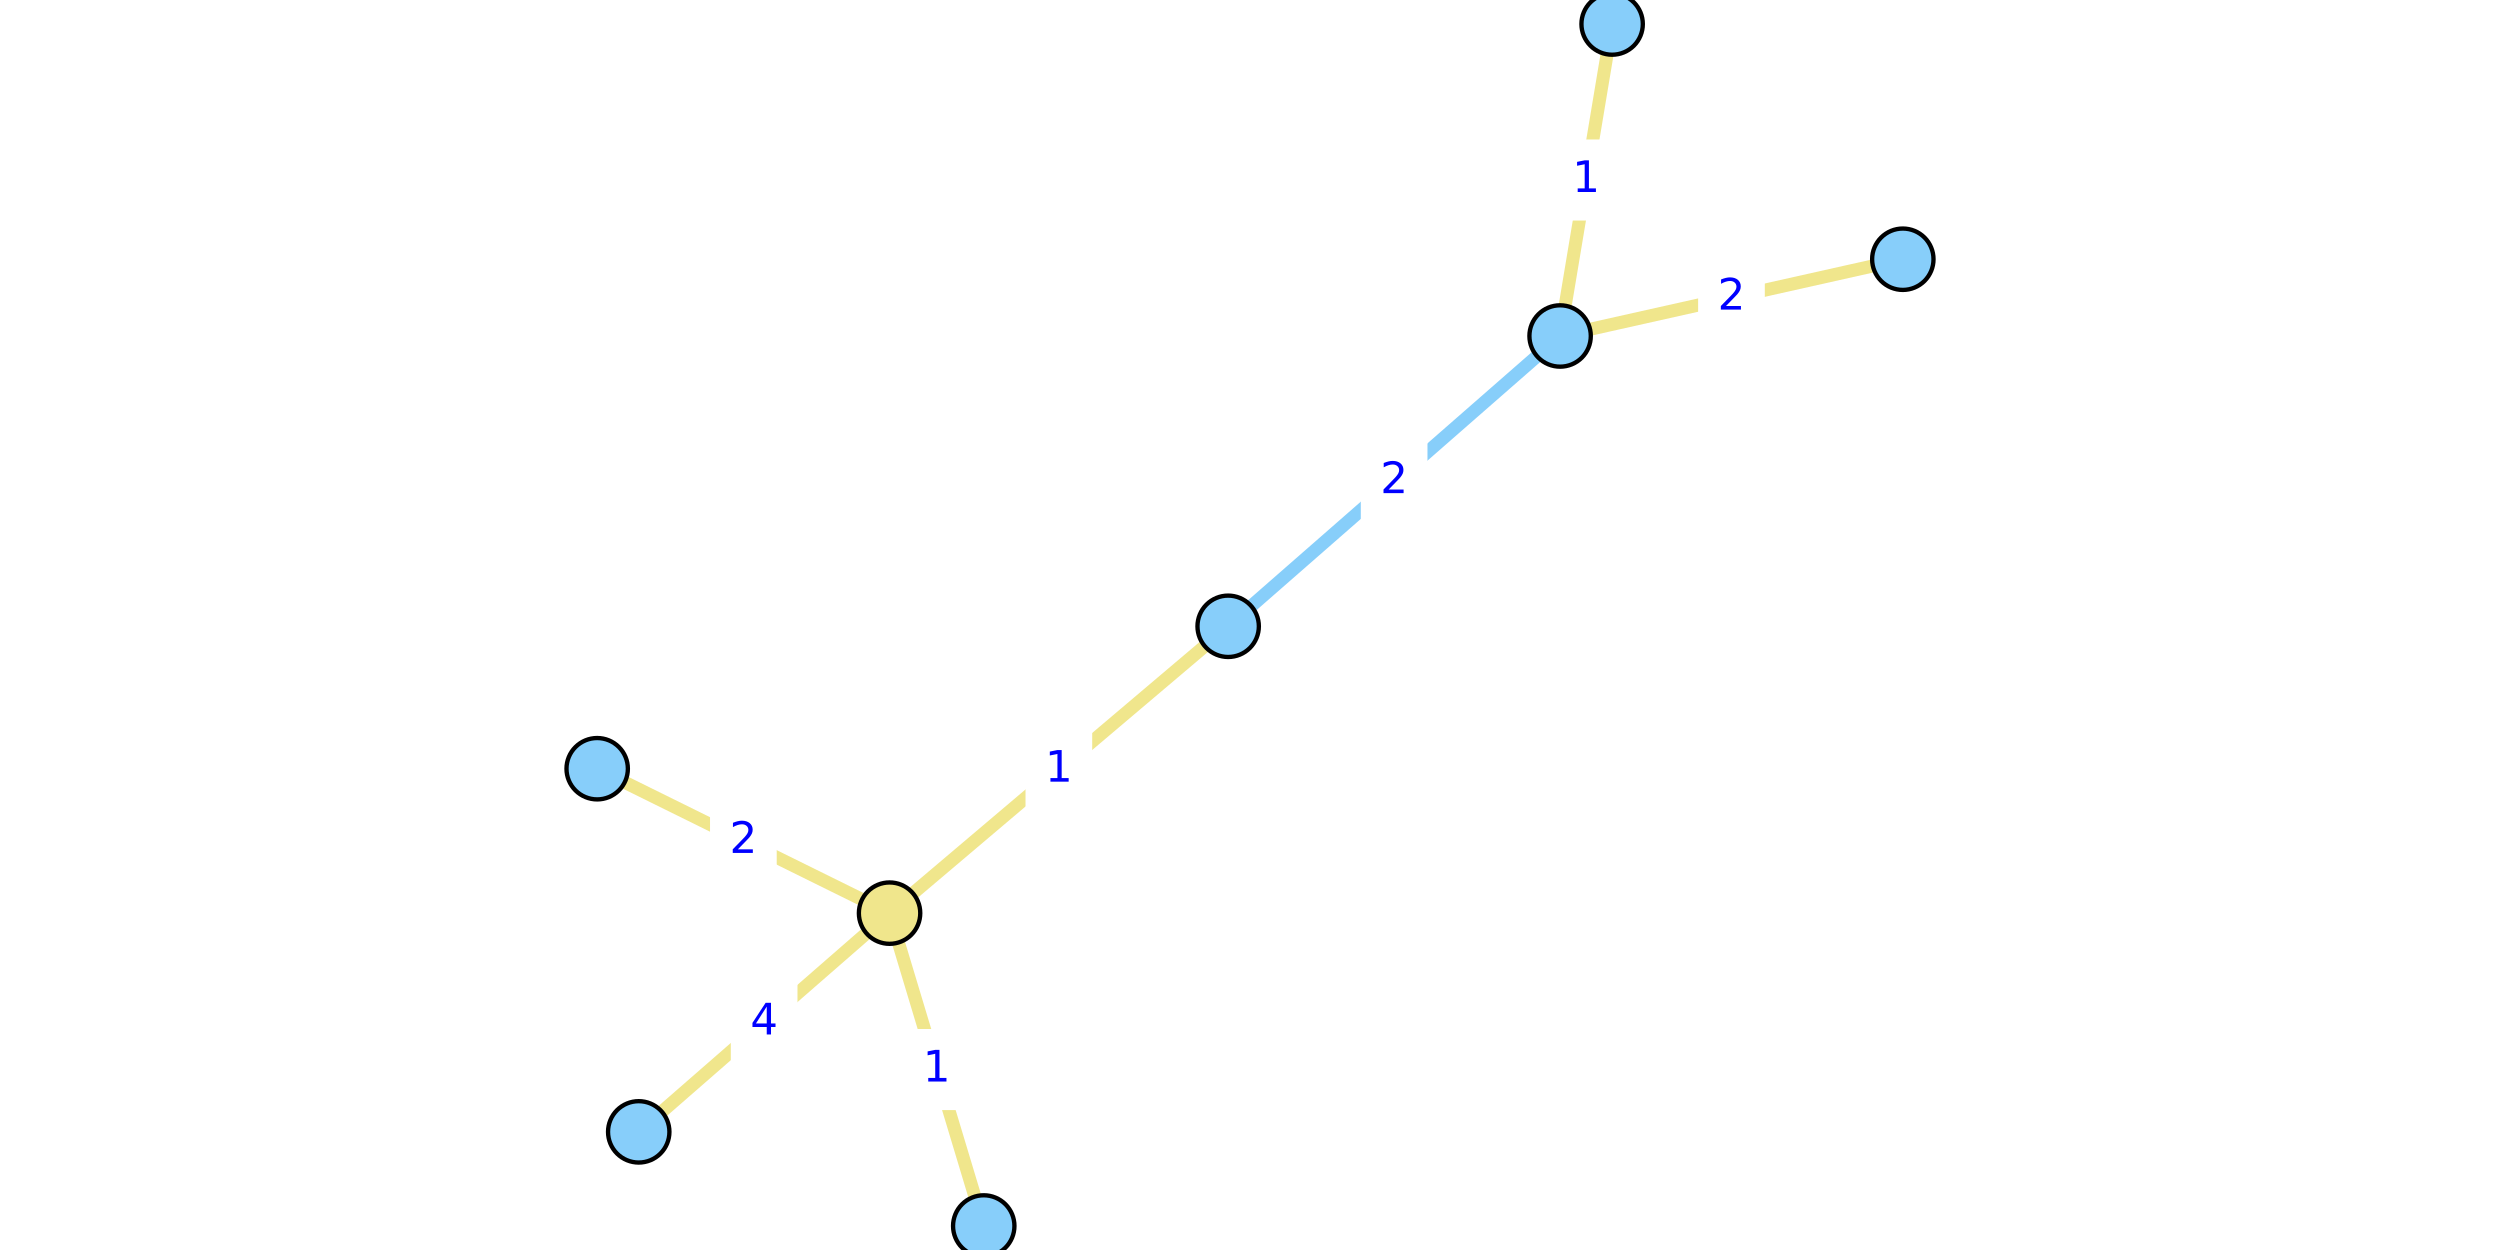
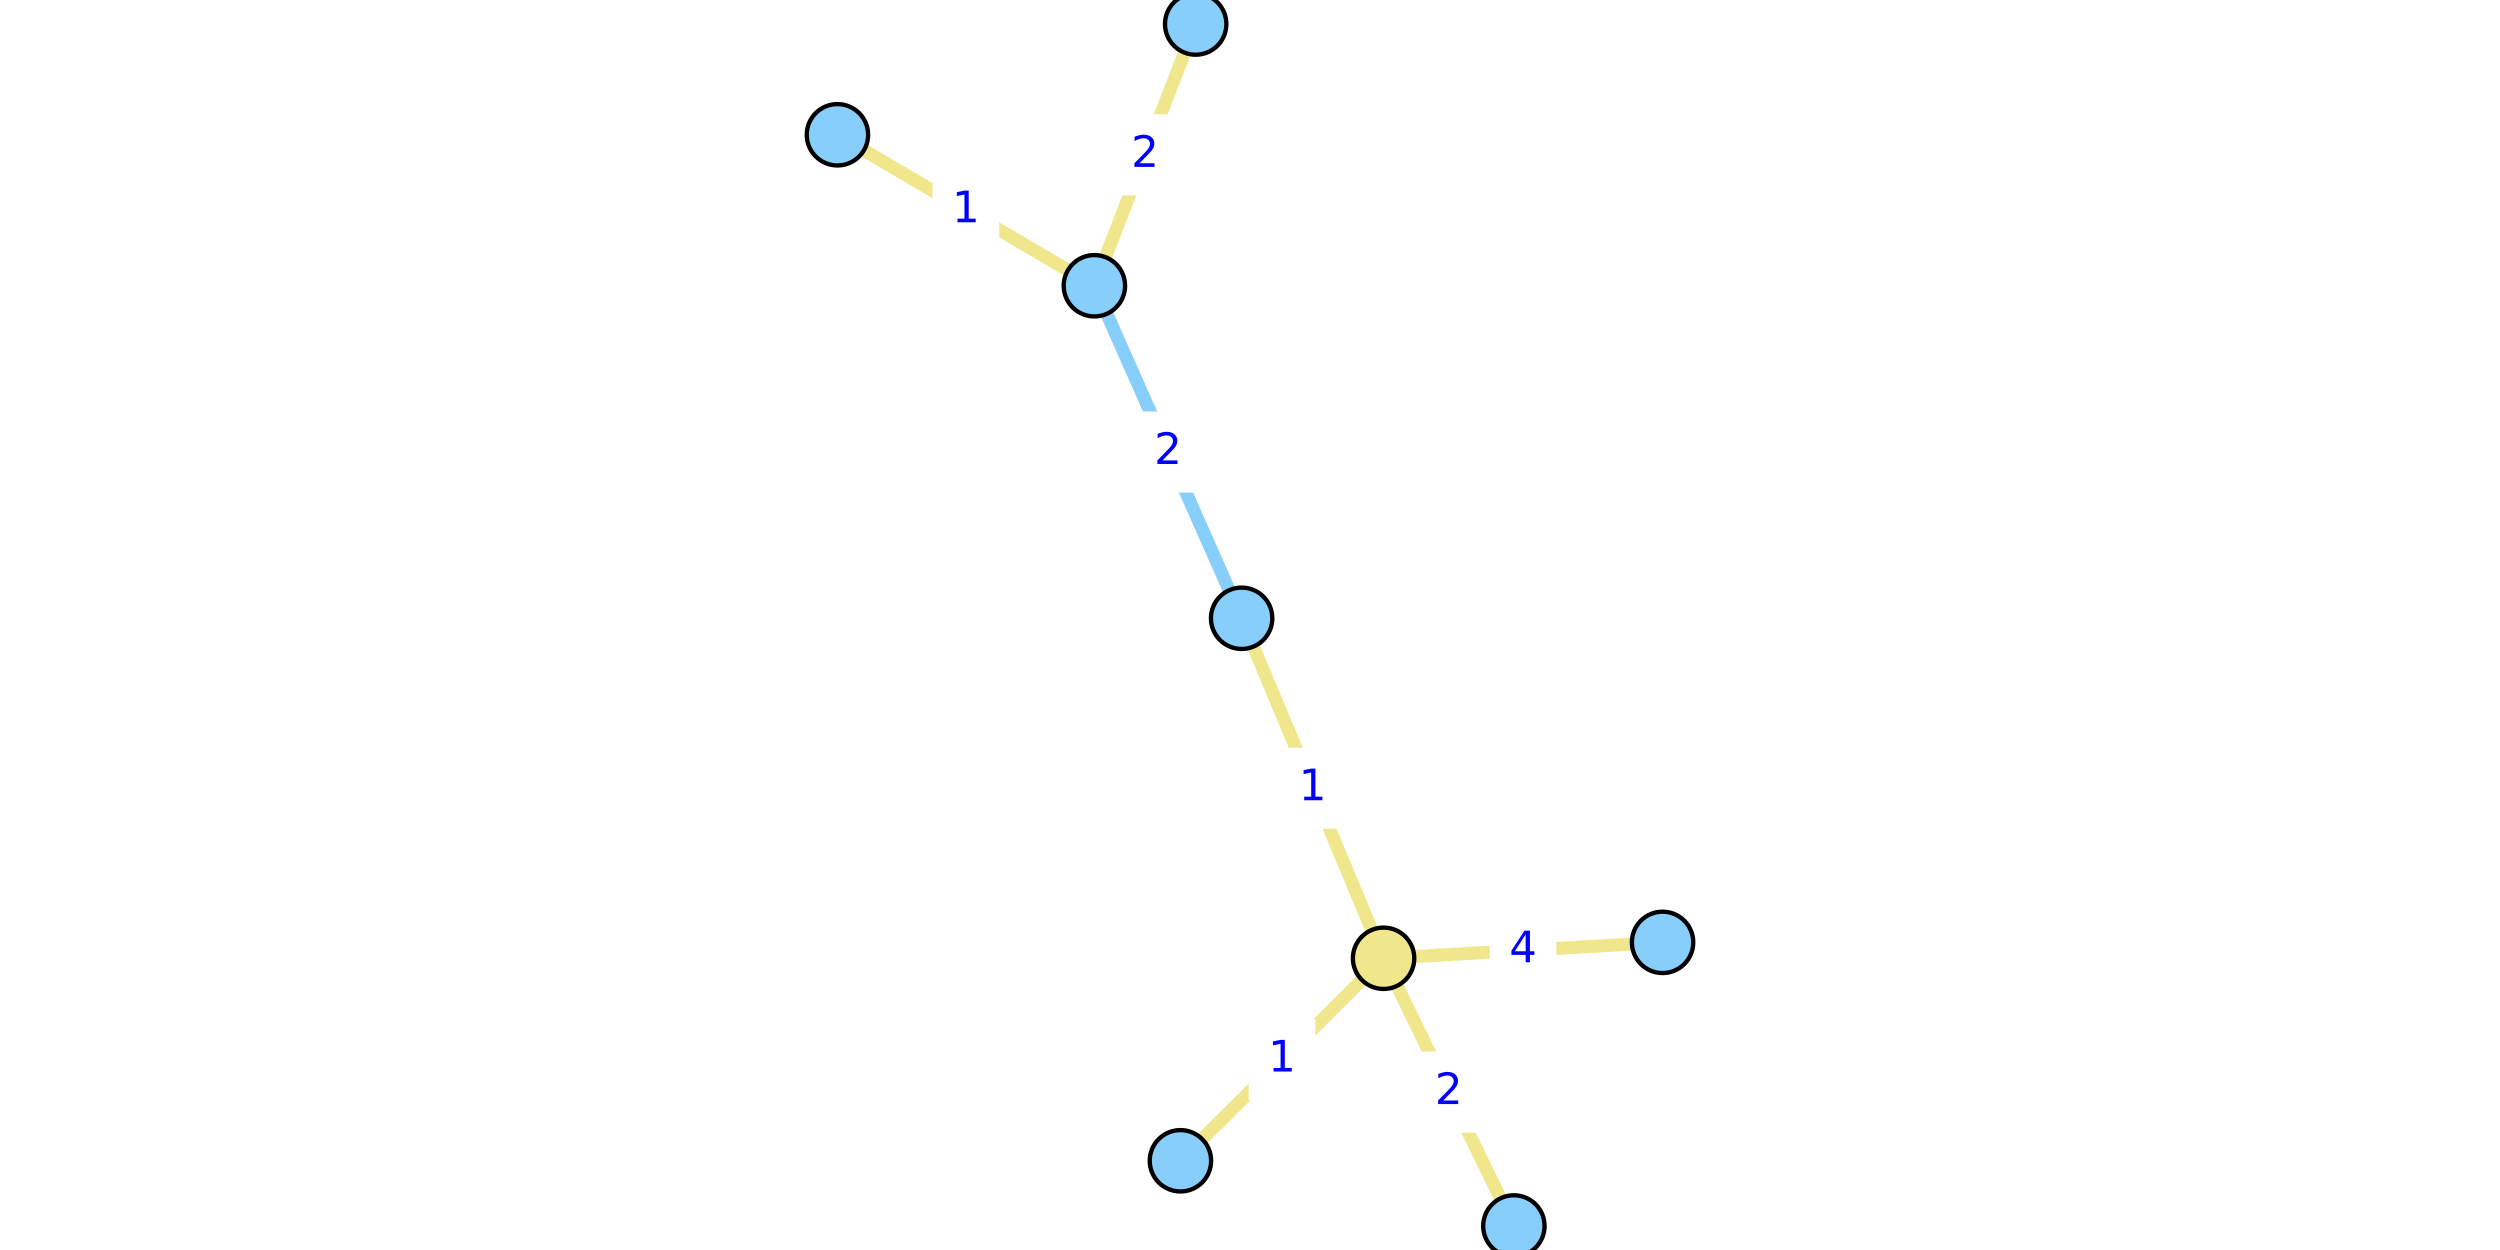
<svg xmlns="http://www.w3.org/2000/svg" xmlns:xlink="http://www.w3.org/1999/xlink" height="288pt" version="1.1" viewBox="0 0 576 288" width="576pt">
  <defs>
    <style type="text/css">*{stroke-linecap:butt;stroke-linejoin:round;}</style>
  </defs>
  <g id="figure_1">
    <g id="patch_1">
      <path d="M 0 288  L 576 288  L 576 0  L 0 0  z " style="fill:#ffffff;" />
    </g>
    <g id="axes_1">
      <g id="patch_2">
-         <path d="M 131.573 288  L 444.427 288  L 444.427 0  L 131.573 0  z " style="fill:#ffffff;" />
+         <path d="M 189.143 288  L 386.857 288  L 386.857 0  L 189.143 0  z " style="fill:#ffffff;" />
      </g>
      <g id="matplotlib.axis_1" />
      <g id="matplotlib.axis_2" />
      <g id="line2d_1">
-         <path clip-path="url(#pb34c105652)" d="M 359.449 77.411  L 282.968 144.298  " style="fill:none;stroke:#87cefa;stroke-linecap:square;stroke-width:3;" />
+         <path clip-path="url(#p4e4ea90e07)" d="M 252.145 65.838  L 286.072 142.45  " style="fill:none;stroke:#87cefa;stroke-linecap:square;stroke-width:3;" />
      </g>
      <g id="line2d_2">
-         <path clip-path="url(#pb34c105652)" d="M 137.59 177.113  L 204.956 210.387  " style="fill:none;stroke:#f0e68c;stroke-linecap:square;stroke-width:3;" />
+         <path clip-path="url(#p4e4ea90e07)" d="M 348.796 282.462  L 318.777 220.787  " style="fill:none;stroke:#f0e68c;stroke-linecap:square;stroke-width:3;" />
      </g>
      <g id="line2d_3">
-         <path clip-path="url(#pb34c105652)" d="M 147.163 260.781  L 204.956 210.387  " style="fill:none;stroke:#f0e68c;stroke-linecap:square;stroke-width:3;" />
+         <path clip-path="url(#p4e4ea90e07)" d="M 383.055 217.12  L 318.777 220.787  " style="fill:none;stroke:#f0e68c;stroke-linecap:square;stroke-width:3;" />
      </g>
      <g id="line2d_4">
-         <path clip-path="url(#pb34c105652)" d="M 204.956 210.387  L 226.655 282.462  " style="fill:none;stroke:#f0e68c;stroke-linecap:square;stroke-width:3;" />
+         <path clip-path="url(#p4e4ea90e07)" d="M 318.777 220.787  L 271.97 267.445  " style="fill:none;stroke:#f0e68c;stroke-linecap:square;stroke-width:3;" />
      </g>
      <g id="line2d_5">
-         <path clip-path="url(#pb34c105652)" d="M 204.956 210.387  L 282.968 144.298  " style="fill:none;stroke:#f0e68c;stroke-linecap:square;stroke-width:3;" />
+         <path clip-path="url(#p4e4ea90e07)" d="M 318.777 220.787  L 286.072 142.45  " style="fill:none;stroke:#f0e68c;stroke-linecap:square;stroke-width:3;" />
      </g>
      <g id="line2d_6">
-         <path clip-path="url(#pb34c105652)" d="M 371.435 5.538  L 359.449 77.411  " style="fill:none;stroke:#f0e68c;stroke-linecap:square;stroke-width:3;" />
+         <path clip-path="url(#p4e4ea90e07)" d="M 192.945 31.054  L 252.145 65.838  " style="fill:none;stroke:#f0e68c;stroke-linecap:square;stroke-width:3;" />
      </g>
      <g id="line2d_7">
-         <path clip-path="url(#pb34c105652)" d="M 359.449 77.411  L 438.41 59.727  " style="fill:none;stroke:#f0e68c;stroke-linecap:square;stroke-width:3;" />
+         <path clip-path="url(#p4e4ea90e07)" d="M 252.145 65.838  L 275.485 5.538  " style="fill:none;stroke:#f0e68c;stroke-linecap:square;stroke-width:3;" />
      </g>
      <g id="text_1">
        <g id="patch_3">
-           <path d="M 314.027 119.694  L 328.39 119.694  L 328.39 102.016  L 314.027 102.016  z " style="fill:#ffffff;stroke:#ffffff;stroke-linejoin:miter;" />
+           <path d="M 261.927 112.983  L 276.29 112.983  L 276.29 95.305  L 261.927 95.305  z " style="fill:#ffffff;stroke:#ffffff;stroke-linejoin:miter;" />
        </g>
-         <g style="fill:#0000ff;" transform="translate(318.0275 113.6143)scale(0.1 -0.1)">
+         <g style="fill:#0000ff;" transform="translate(265.9274 106.9034)scale(0.1 -0.1)">
          <defs>
            <path d="M 1228 531  L 3431 531  L 3431 0  L 469 0  L 469 531  Q 828 903 1448 1529  Q 2069 2156 2228 2338  Q 2531 2678 2651 2914  Q 2772 3150 2772 3378  Q 2772 3750 2511 3984  Q 2250 4219 1831 4219  Q 1534 4219 1204 4116  Q 875 4013 500 3803  L 500 4441  Q 881 4594 1212 4672  Q 1544 4750 1819 4750  Q 2544 4750 2975 4387  Q 3406 4025 3406 3419  Q 3406 3131 3298 2873  Q 3191 2616 2906 2266  Q 2828 2175 2409 1742  Q 1991 1309 1228 531  z " id="DejaVuSans-32" transform="scale(0.015625)" />
          </defs>
          <use xlink:href="#DejaVuSans-32" />
        </g>
      </g>
      <g id="text_2">
        <g id="patch_4">
-           <path d="M 164.091 202.589  L 178.454 202.589  L 178.454 184.911  L 164.091 184.911  z " style="fill:#ffffff;stroke:#ffffff;stroke-linejoin:miter;" />
+           <path d="M 326.605 260.463  L 340.968 260.463  L 340.968 242.785  L 326.605 242.785  z " style="fill:#ffffff;stroke:#ffffff;stroke-linejoin:miter;" />
        </g>
-         <g style="fill:#0000ff;" transform="translate(168.0915 196.5092)scale(0.1 -0.1)">
+         <g style="fill:#0000ff;" transform="translate(330.6053 254.3836)scale(0.1 -0.1)">
          <use xlink:href="#DejaVuSans-32" />
        </g>
      </g>
      <g id="text_3">
        <g id="patch_5">
-           <path d="M 168.878 244.423  L 183.241 244.423  L 183.241 226.745  L 168.878 226.745  z " style="fill:#ffffff;stroke:#ffffff;stroke-linejoin:miter;" />
+           <path d="M 343.735 227.793  L 358.097 227.793  L 358.097 210.114  L 343.735 210.114  z " style="fill:#ffffff;stroke:#ffffff;stroke-linejoin:miter;" />
        </g>
-         <g style="fill:#0000ff;" transform="translate(172.8783 238.3434)scale(0.1 -0.1)">
+         <g style="fill:#0000ff;" transform="translate(347.7349 221.7129)scale(0.1 -0.1)">
          <defs>
            <path d="M 2419 4116  L 825 1625  L 2419 1625  L 2419 4116  z M 2253 4666  L 3047 4666  L 3047 1625  L 3713 1625  L 3713 1100  L 3047 1100  L 3047 0  L 2419 0  L 2419 1100  L 313 1100  L 313 1709  L 2253 4666  z " id="DejaVuSans-34" transform="scale(0.015625)" />
          </defs>
          <use xlink:href="#DejaVuSans-34" />
        </g>
      </g>
      <g id="text_4">
        <g id="patch_6">
-           <path d="M 208.624 255.263  L 222.987 255.263  L 222.987 237.585  L 208.624 237.585  z " style="fill:#ffffff;stroke:#ffffff;stroke-linejoin:miter;" />
+           <path d="M 288.192 252.955  L 302.555 252.955  L 302.555 235.277  L 288.192 235.277  z " style="fill:#ffffff;stroke:#ffffff;stroke-linejoin:miter;" />
        </g>
-         <g style="fill:#0000ff;" transform="translate(212.6243 249.1835)scale(0.1 -0.1)">
+         <g style="fill:#0000ff;" transform="translate(292.1923 246.8752)scale(0.1 -0.1)">
          <defs>
            <path d="M 794 531  L 1825 531  L 1825 4091  L 703 3866  L 703 4441  L 1819 4666  L 2450 4666  L 2450 531  L 3481 531  L 3481 0  L 794 0  L 794 531  z " id="DejaVuSans-31" transform="scale(0.015625)" />
          </defs>
          <use xlink:href="#DejaVuSans-31" />
        </g>
      </g>
      <g id="text_5">
        <g id="patch_7">
-           <path d="M 236.781 186.182  L 251.143 186.182  L 251.143 168.503  L 236.781 168.503  z " style="fill:#ffffff;stroke:#ffffff;stroke-linejoin:miter;" />
+           <path d="M 295.243 190.458  L 309.606 190.458  L 309.606 172.78  L 295.243 172.78  z " style="fill:#ffffff;stroke:#ffffff;stroke-linejoin:miter;" />
        </g>
-         <g style="fill:#0000ff;" transform="translate(240.7806 180.1019)scale(0.1 -0.1)">
+         <g style="fill:#0000ff;" transform="translate(299.2433 184.378)scale(0.1 -0.1)">
          <use xlink:href="#DejaVuSans-31" />
        </g>
      </g>
      <g id="text_6">
        <g id="patch_8">
-           <path d="M 358.261 50.314  L 372.623 50.314  L 372.623 32.636  L 358.261 32.636  z " style="fill:#ffffff;stroke:#ffffff;stroke-linejoin:miter;" />
+           <path d="M 215.364 57.285  L 229.726 57.285  L 229.726 39.607  L 215.364 39.607  z " style="fill:#ffffff;stroke:#ffffff;stroke-linejoin:miter;" />
        </g>
-         <g style="fill:#0000ff;" transform="translate(362.2608 44.23435)scale(0.1 -0.1)">
+         <g style="fill:#0000ff;" transform="translate(219.3638 51.205)scale(0.1 -0.1)">
          <use xlink:href="#DejaVuSans-31" />
        </g>
      </g>
      <g id="text_7">
        <g id="patch_9">
-           <path d="M 391.749 77.408  L 406.111 77.408  L 406.111 59.73  L 391.749 59.73  z " style="fill:#ffffff;stroke:#ffffff;stroke-linejoin:miter;" />
+           <path d="M 256.634 44.527  L 270.996 44.527  L 270.996 26.849  L 256.634 26.849  z " style="fill:#ffffff;stroke:#ffffff;stroke-linejoin:miter;" />
        </g>
-         <g style="fill:#0000ff;" transform="translate(395.7487 71.32878)scale(0.1 -0.1)">
+         <g style="fill:#0000ff;" transform="translate(260.6337 38.44744)scale(0.1 -0.1)">
          <use xlink:href="#DejaVuSans-32" />
        </g>
      </g>
      <g id="PathCollection_1">
        <defs>
-           <path d="M 0 7.071  C 1.875 7.071 3.674 6.326 5 5  C 6.326 3.674 7.071 1.875 7.071 -0  C 7.071 -1.875 6.326 -3.674 5 -5  C 3.674 -6.326 1.875 -7.071 0 -7.071  C -1.875 -7.071 -3.674 -6.326 -5 -5  C -6.326 -3.674 -7.071 -1.875 -7.071 0  C -7.071 1.875 -6.326 3.674 -5 5  C -3.674 6.326 -1.875 7.071 0 7.071  z " id="C0_0_4355d69b23" />
+           <path d="M 0 7.071  C 1.875 7.071 3.674 6.326 5 5  C 6.326 3.674 7.071 1.875 7.071 -0  C 7.071 -1.875 6.326 -3.674 5 -5  C 3.674 -6.326 1.875 -7.071 0 -7.071  C -1.875 -7.071 -3.674 -6.326 -5 -5  C -6.326 -3.674 -7.071 -1.875 -7.071 0  C -7.071 1.875 -6.326 3.674 -5 5  C -3.674 6.326 -1.875 7.071 0 7.071  z " id="C0_0_f70a1e515f" />
        </defs>
-         <use style="fill:#87cefa;stroke:#000000;" x="137.59" xlink:href="#C0_0_4355d69b23" y="177.113" />
-         <use style="fill:#87cefa;stroke:#000000;" x="147.163" xlink:href="#C0_0_4355d69b23" y="260.781" />
-         <use style="fill:#87cefa;stroke:#000000;" x="371.435" xlink:href="#C0_0_4355d69b23" y="5.538" />
-         <use style="fill:#87cefa;stroke:#000000;" x="359.449" xlink:href="#C0_0_4355d69b23" y="77.411" />
-         <use style="fill:#87cefa;stroke:#000000;" x="226.655" xlink:href="#C0_0_4355d69b23" y="282.462" />
-         <use style="fill:#87cefa;stroke:#000000;" x="282.968" xlink:href="#C0_0_4355d69b23" y="144.298" />
-         <use style="fill:#87cefa;stroke:#000000;" x="438.41" xlink:href="#C0_0_4355d69b23" y="59.727" />
-         <use style="fill:#f0e68c;stroke:#000000;" x="204.956" xlink:href="#C0_0_4355d69b23" y="210.387" />
+         <use style="fill:#87cefa;stroke:#000000;" x="348.796" xlink:href="#C0_0_f70a1e515f" y="282.462" />
+         <use style="fill:#87cefa;stroke:#000000;" x="383.055" xlink:href="#C0_0_f70a1e515f" y="217.12" />
+         <use style="fill:#87cefa;stroke:#000000;" x="192.945" xlink:href="#C0_0_f70a1e515f" y="31.054" />
+         <use style="fill:#87cefa;stroke:#000000;" x="252.145" xlink:href="#C0_0_f70a1e515f" y="65.838" />
+         <use style="fill:#87cefa;stroke:#000000;" x="271.97" xlink:href="#C0_0_f70a1e515f" y="267.445" />
+         <use style="fill:#87cefa;stroke:#000000;" x="286.072" xlink:href="#C0_0_f70a1e515f" y="142.45" />
+         <use style="fill:#87cefa;stroke:#000000;" x="275.485" xlink:href="#C0_0_f70a1e515f" y="5.538" />
+         <use style="fill:#f0e68c;stroke:#000000;" x="318.777" xlink:href="#C0_0_f70a1e515f" y="220.787" />
      </g>
    </g>
  </g>
  <defs>
-     <clipPath id="pb34c105652">
-       <rect height="288" width="312.854" x="131.573" y="0" />
+     <clipPath id="p4e4ea90e07">
+       <rect height="288" width="197.715" x="189.143" y="0" />
    </clipPath>
  </defs>
</svg>
